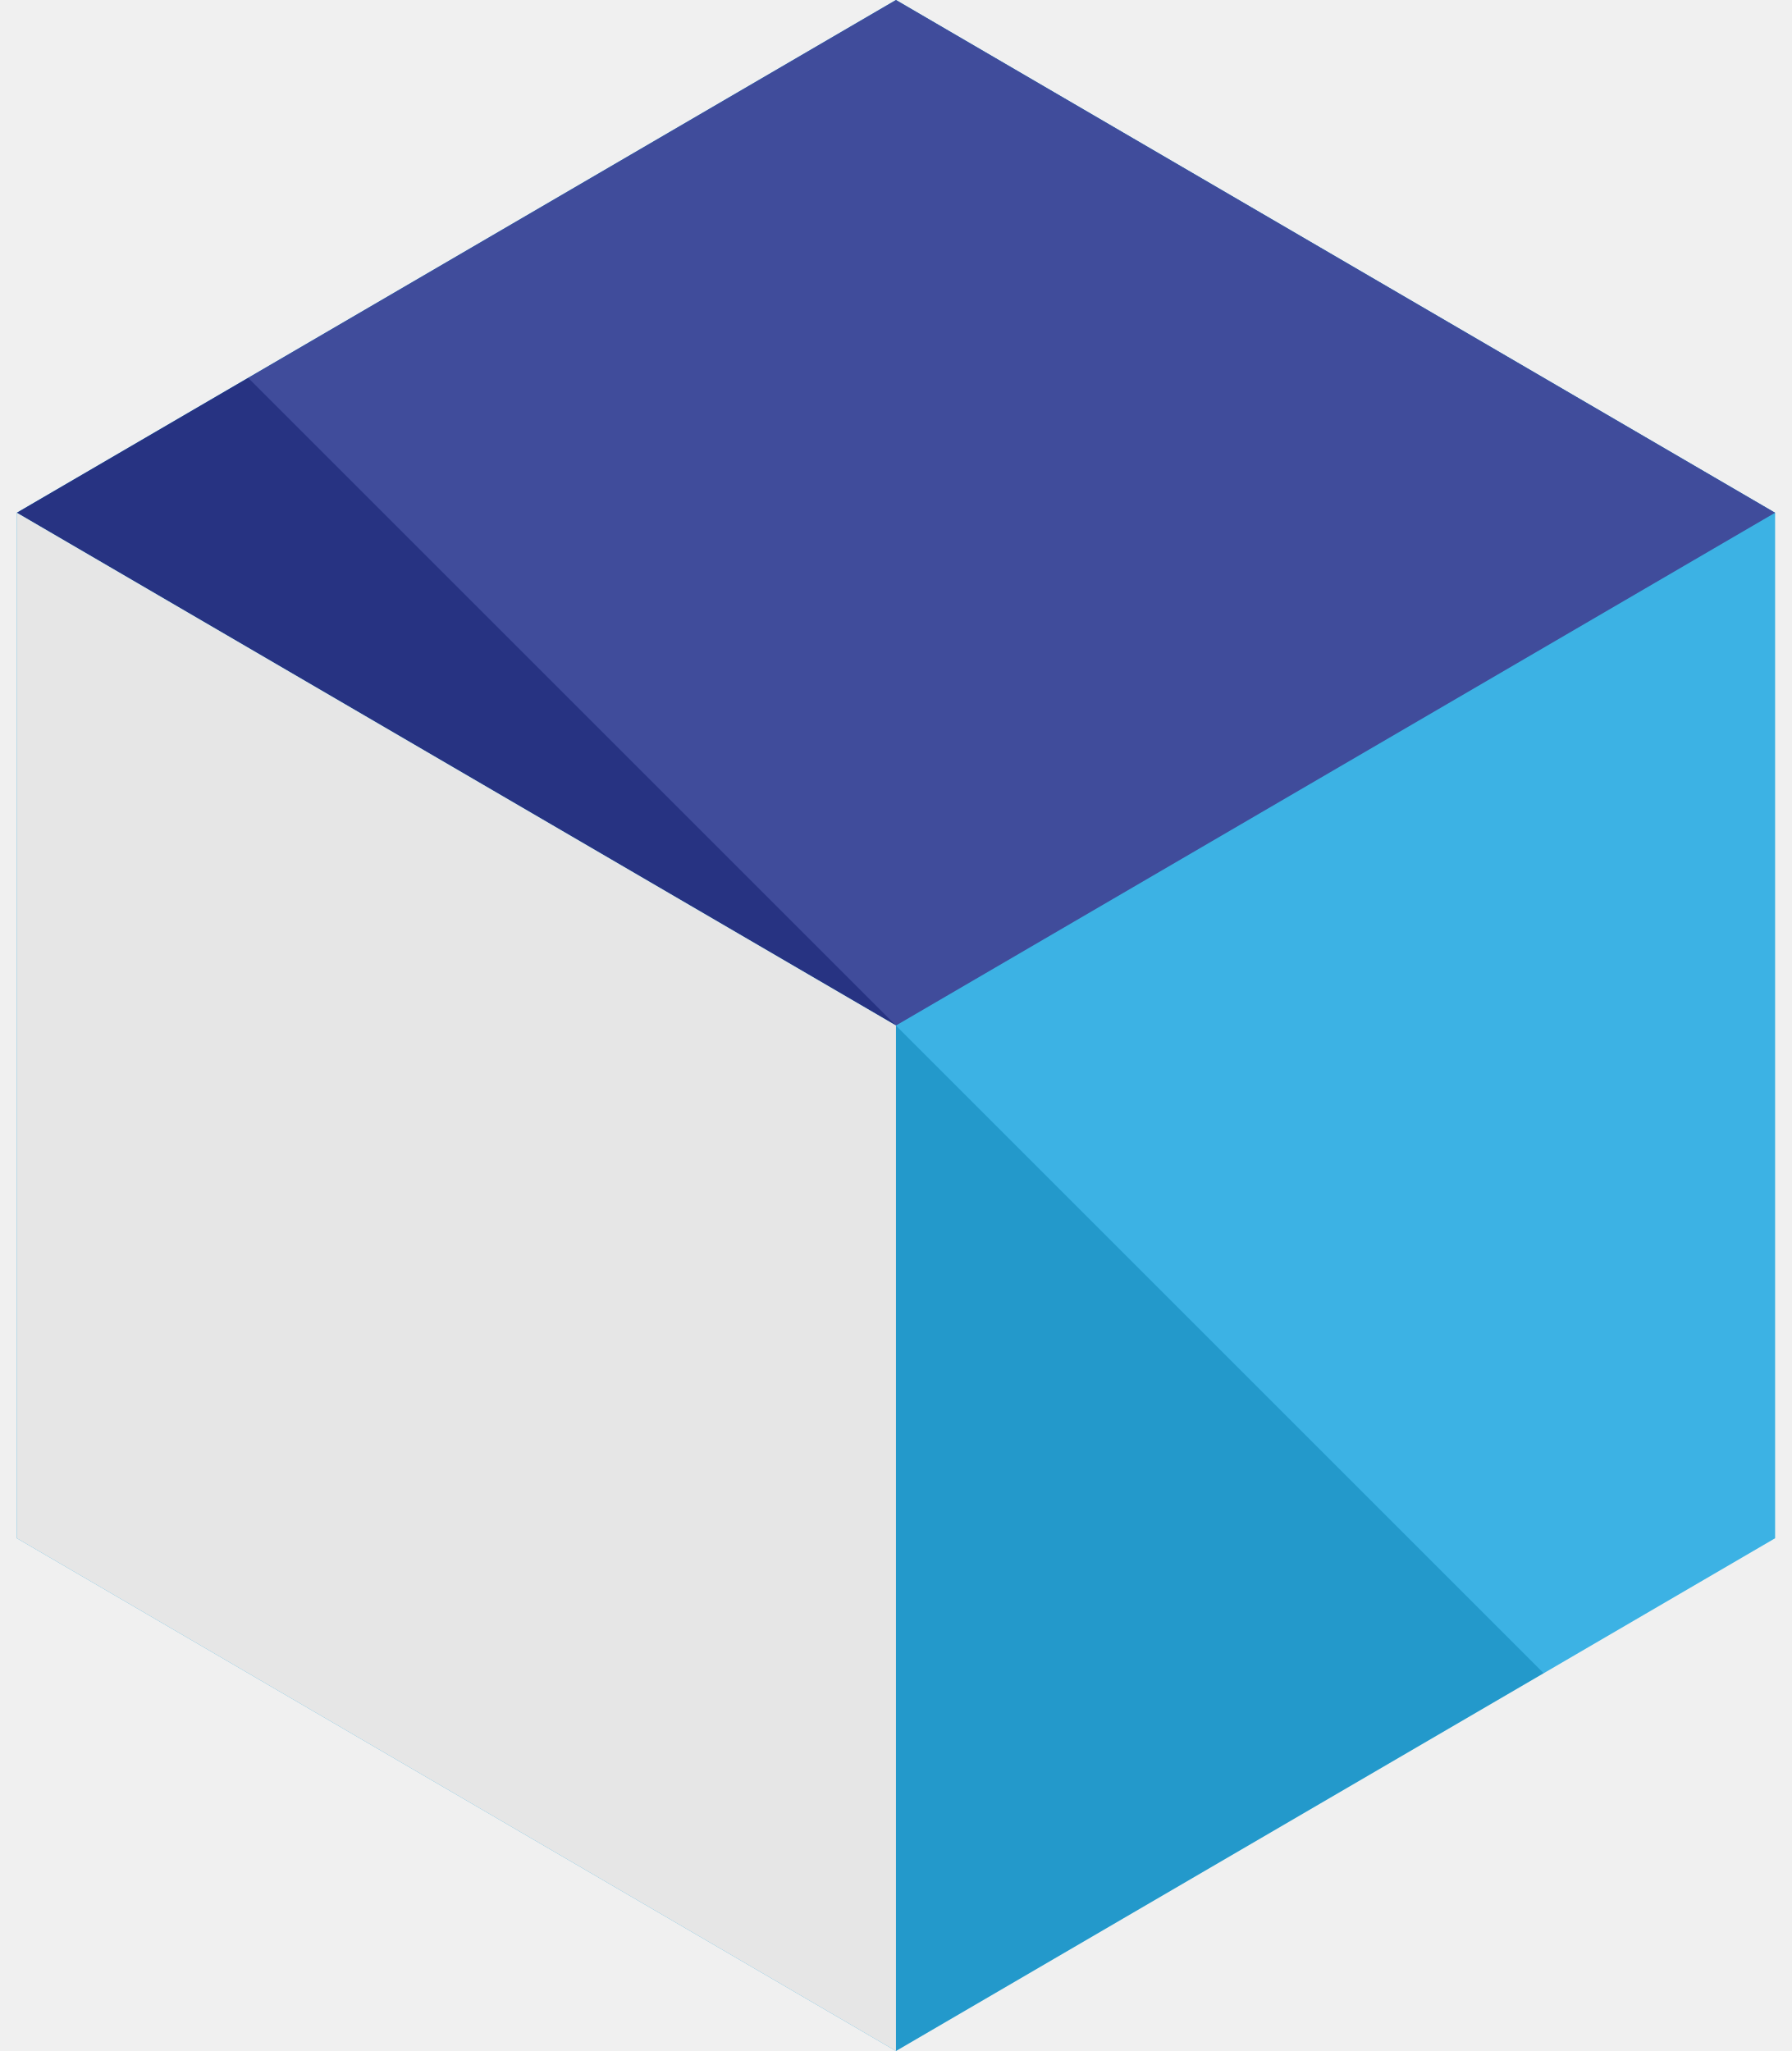
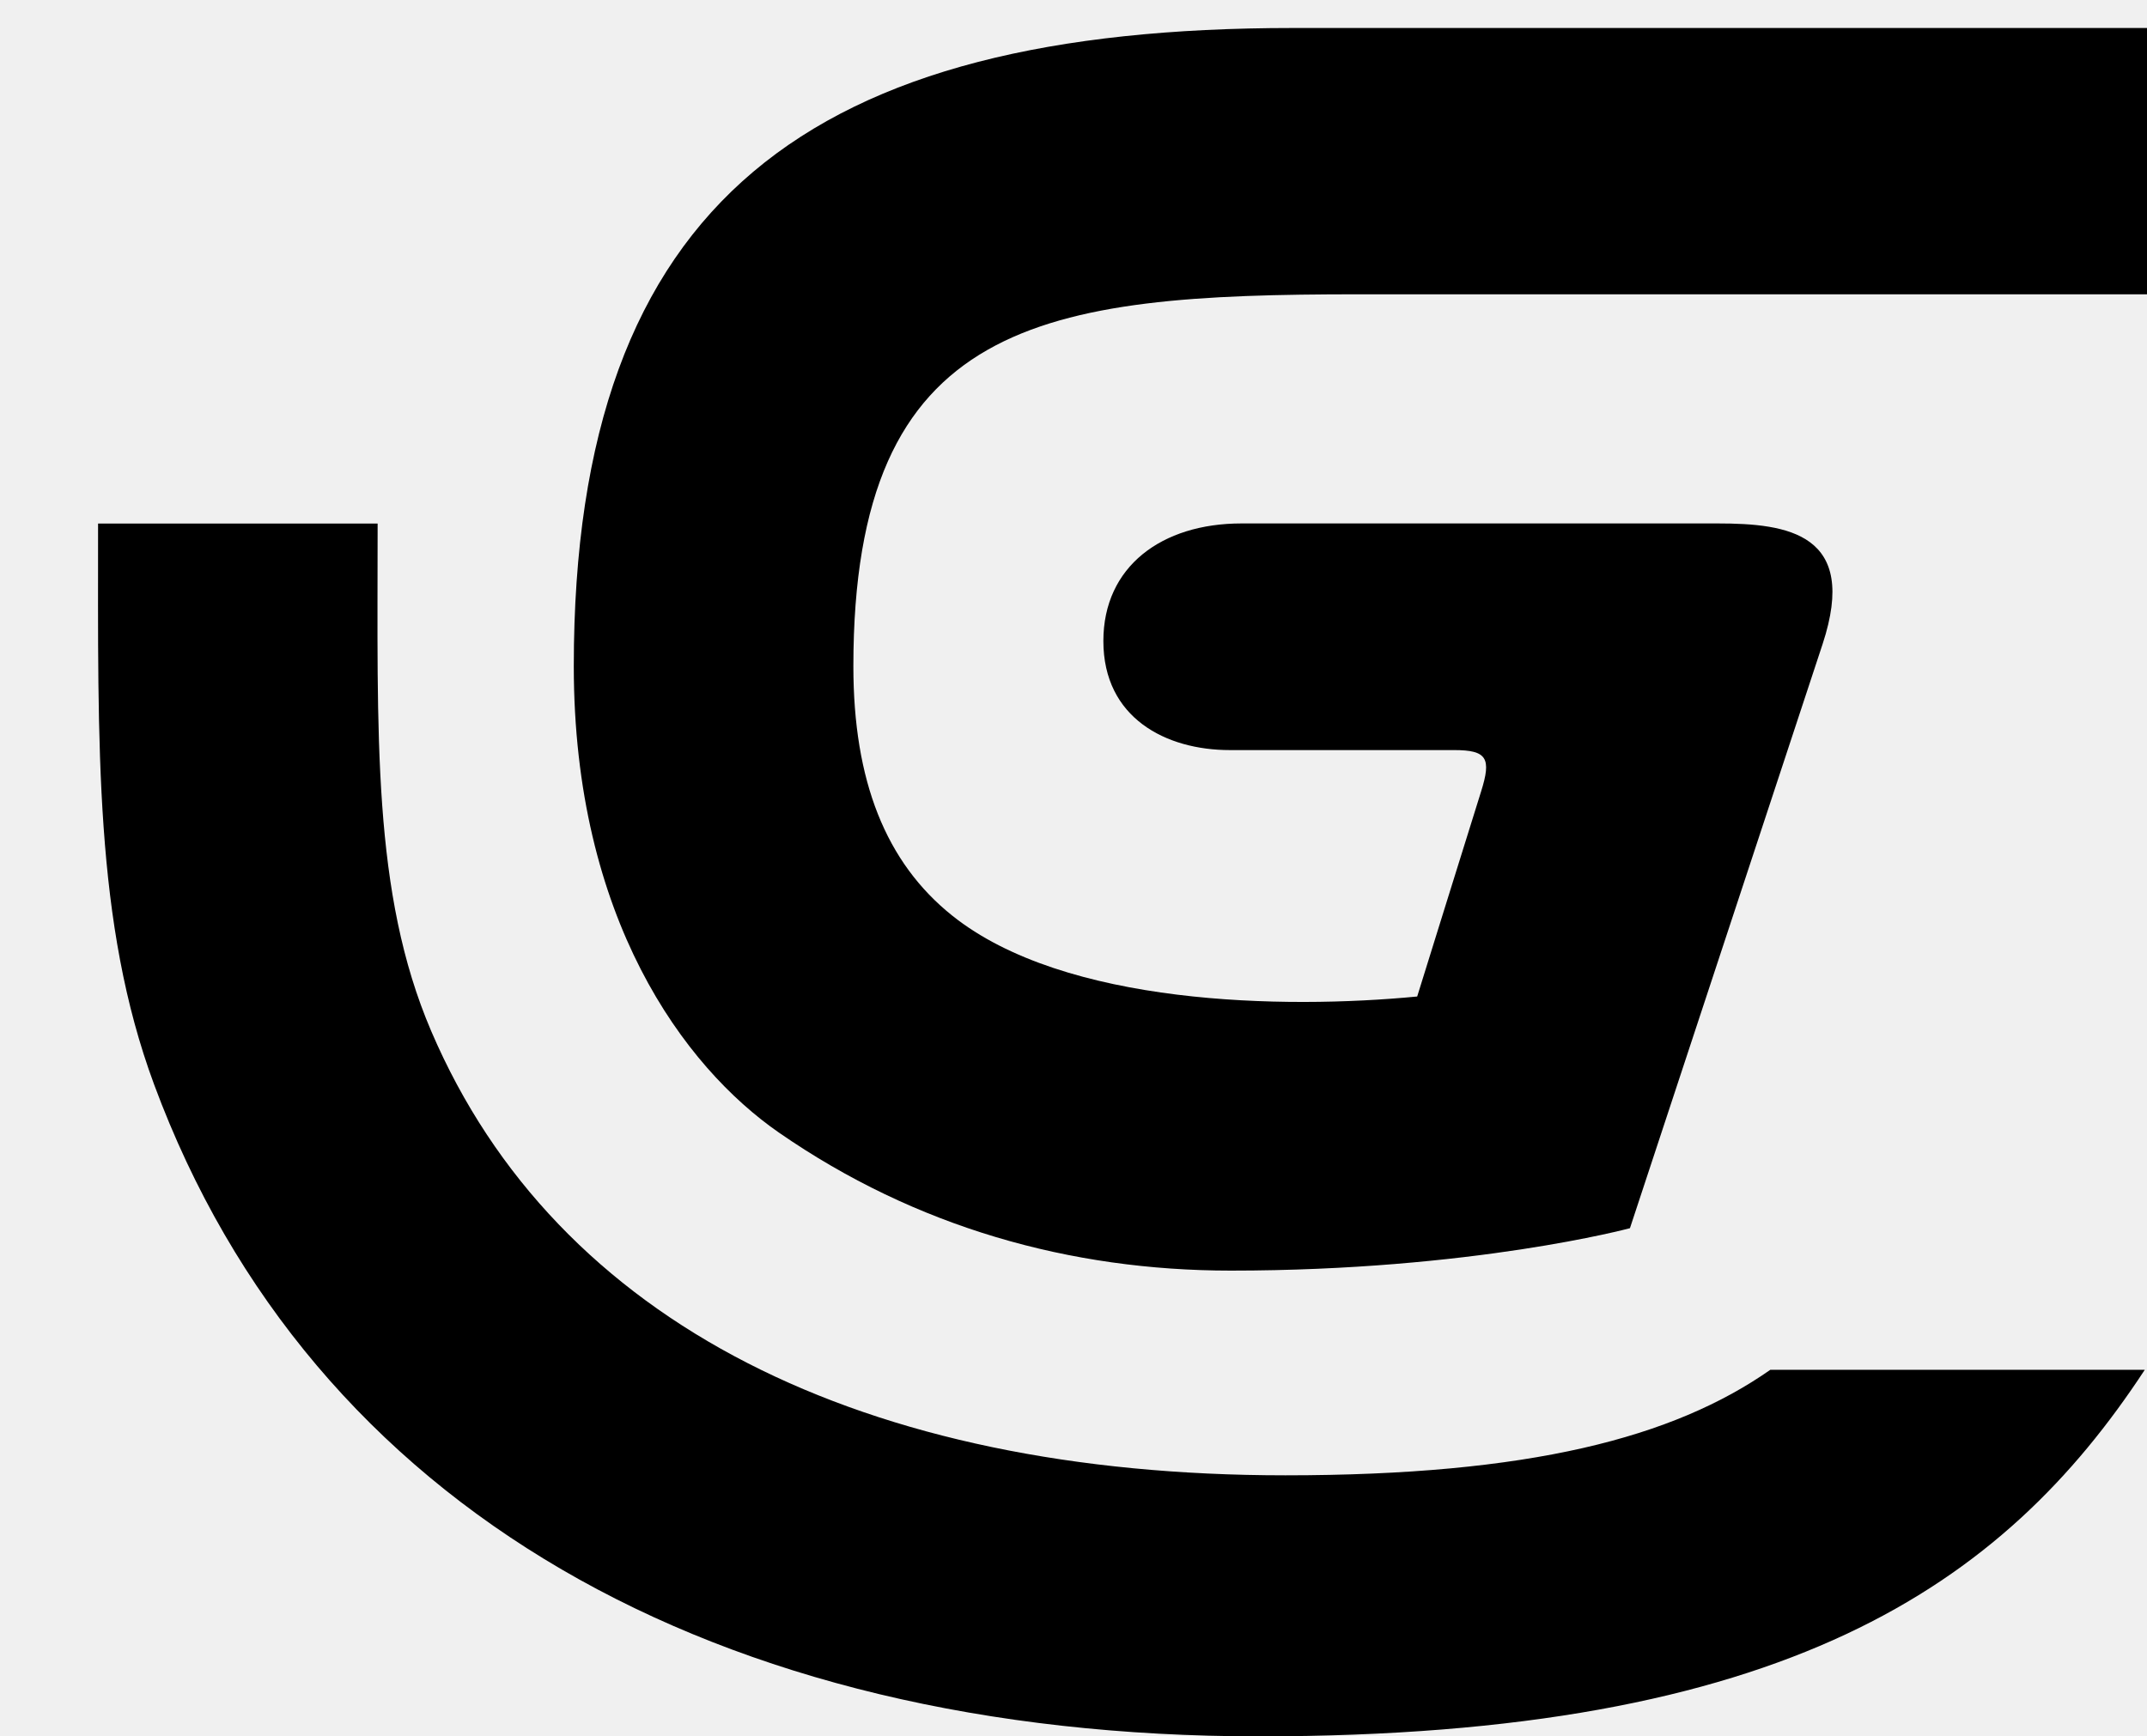
- <svg xmlns="http://www.w3.org/2000/svg" width="76" height="87" viewBox="0 0 76 87" fill="none">
-   <path d="M75.286 65.25L38 87L0.714 65.25V21.75L38 0L75.286 21.75V65.25Z" fill="#27AAE1" />
-   <path d="M38 43.5L0.714 21.75L38 0L75.286 21.75L38 43.5Z" fill="#2B3990" />
-   <path d="M38 87L0.714 65.25V21.75L38 43.5V87Z" fill="white" />
-   <g opacity="0.1">
-     <path d="M0.714 65.25L38 87L65.473 70.973L10.527 16.027L0.714 21.75V65.25Z" fill="black" />
-     <path d="M75.286 65.25V21.75L38.001 0L10.527 16.027L65.474 70.973L75.286 65.25Z" fill="white" />
-   </g>
+ <svg xmlns="http://www.w3.org/2000/svg" width="115" height="93" viewBox="-5 -1 115 93" fill="none">
+   <path d="M60.922 67.077C52.323 67.077 44.045 64.752 36.731 59.689C31.634 56.162 25.734 48.197 25.734 34.694C25.734 9.643 38.53 0.5 64.246 0.5H110.542L115 14.768H67.774C50.801 14.768 40.709 16.092 40.709 34.694C40.709 40.838 42.442 45.211 46.008 48.06C52.035 52.876 63.751 53.081 70.909 52.391C70.909 52.391 73.846 42.947 74.33 41.413C74.897 39.617 74.648 39.188 72.881 39.188C70.328 39.188 65.738 39.188 60.867 39.188C57.454 39.188 54.1 37.47 54.1 33.343C54.1 29.358 57.22 27.045 61.497 27.045C68.903 27.045 84.156 27.045 87.011 27.045C90.754 27.045 94.573 27.581 92.625 33.506L82.305 64.804C82.305 64.805 73.874 67.077 60.922 67.077V67.077Z" fill="currentColor" />
+   <path d="M89.826 72.39C84.624 76.032 76.92 78.045 63.847 78.045C41.315 78.045 24.824 69.948 18.1 54.252C14.921 46.832 15.227 38.423 15.227 27.051H0.253C0.253 39.043 0.046 48.446 3.255 57.106C11.667 79.825 33.33 92.031 62.431 92.031C90.6 92.031 102.273 83.998 109.882 72.39H89.826Z" fill="currentColor" />
</svg>
